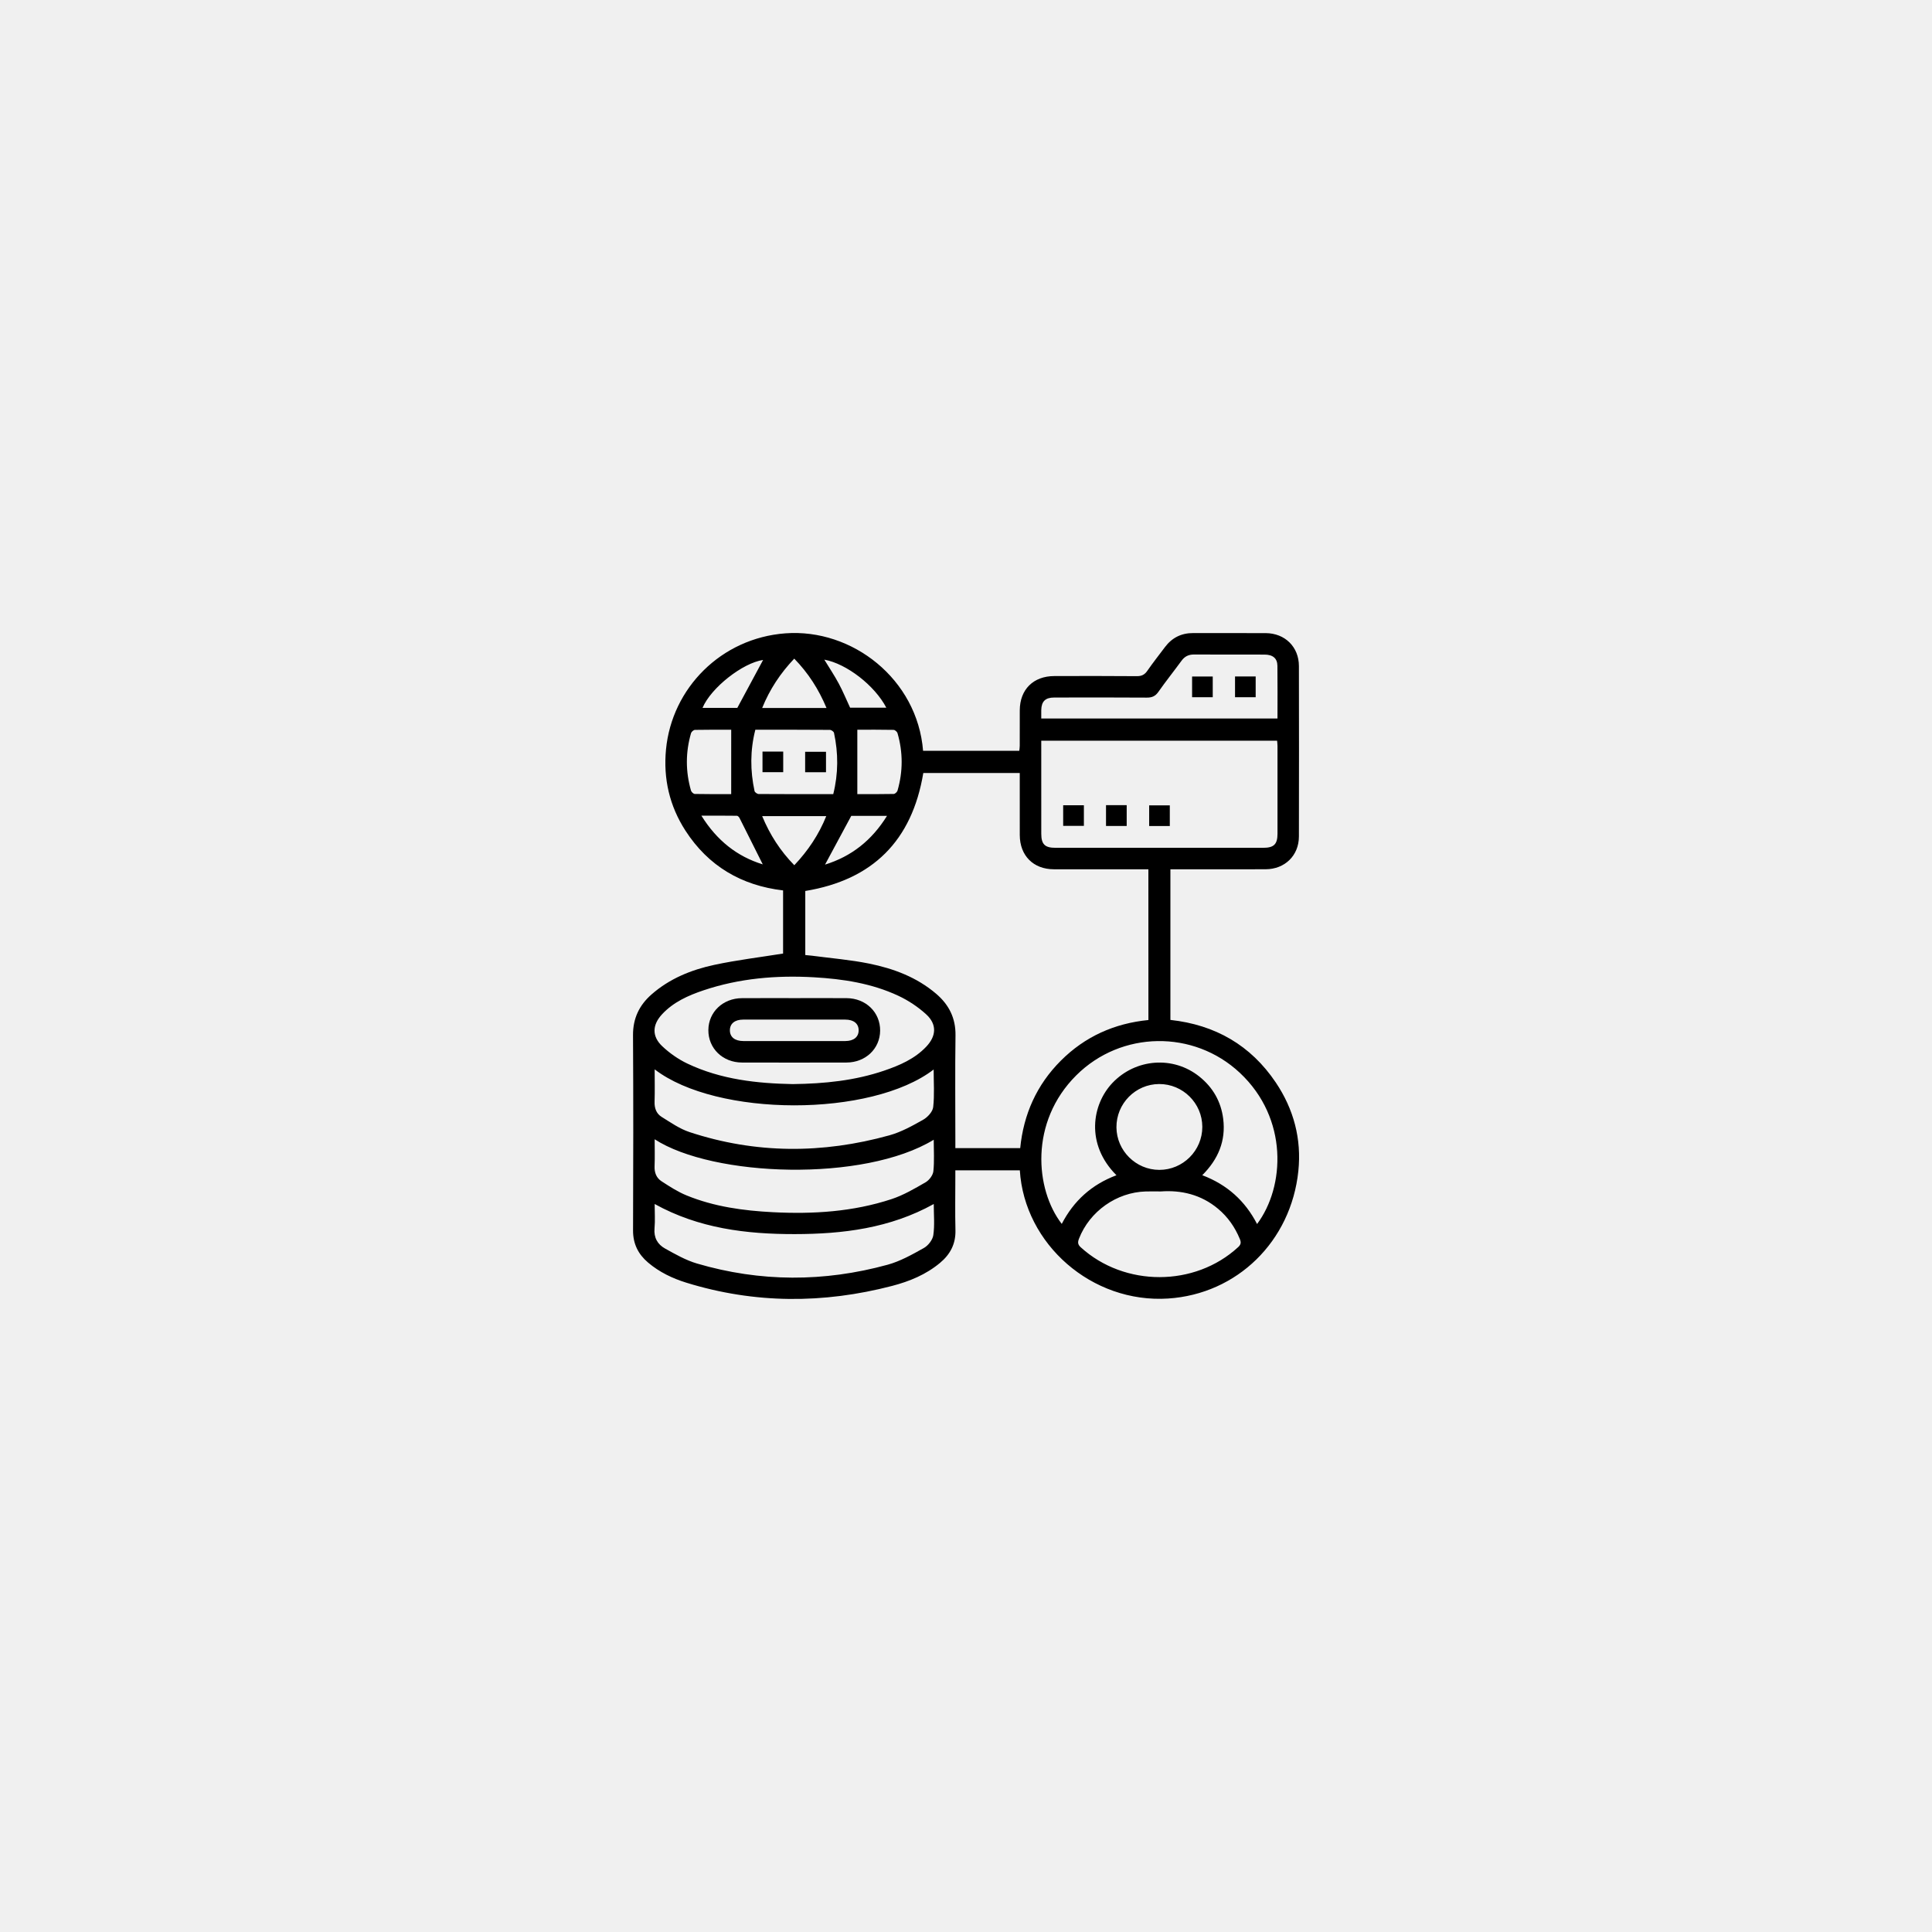
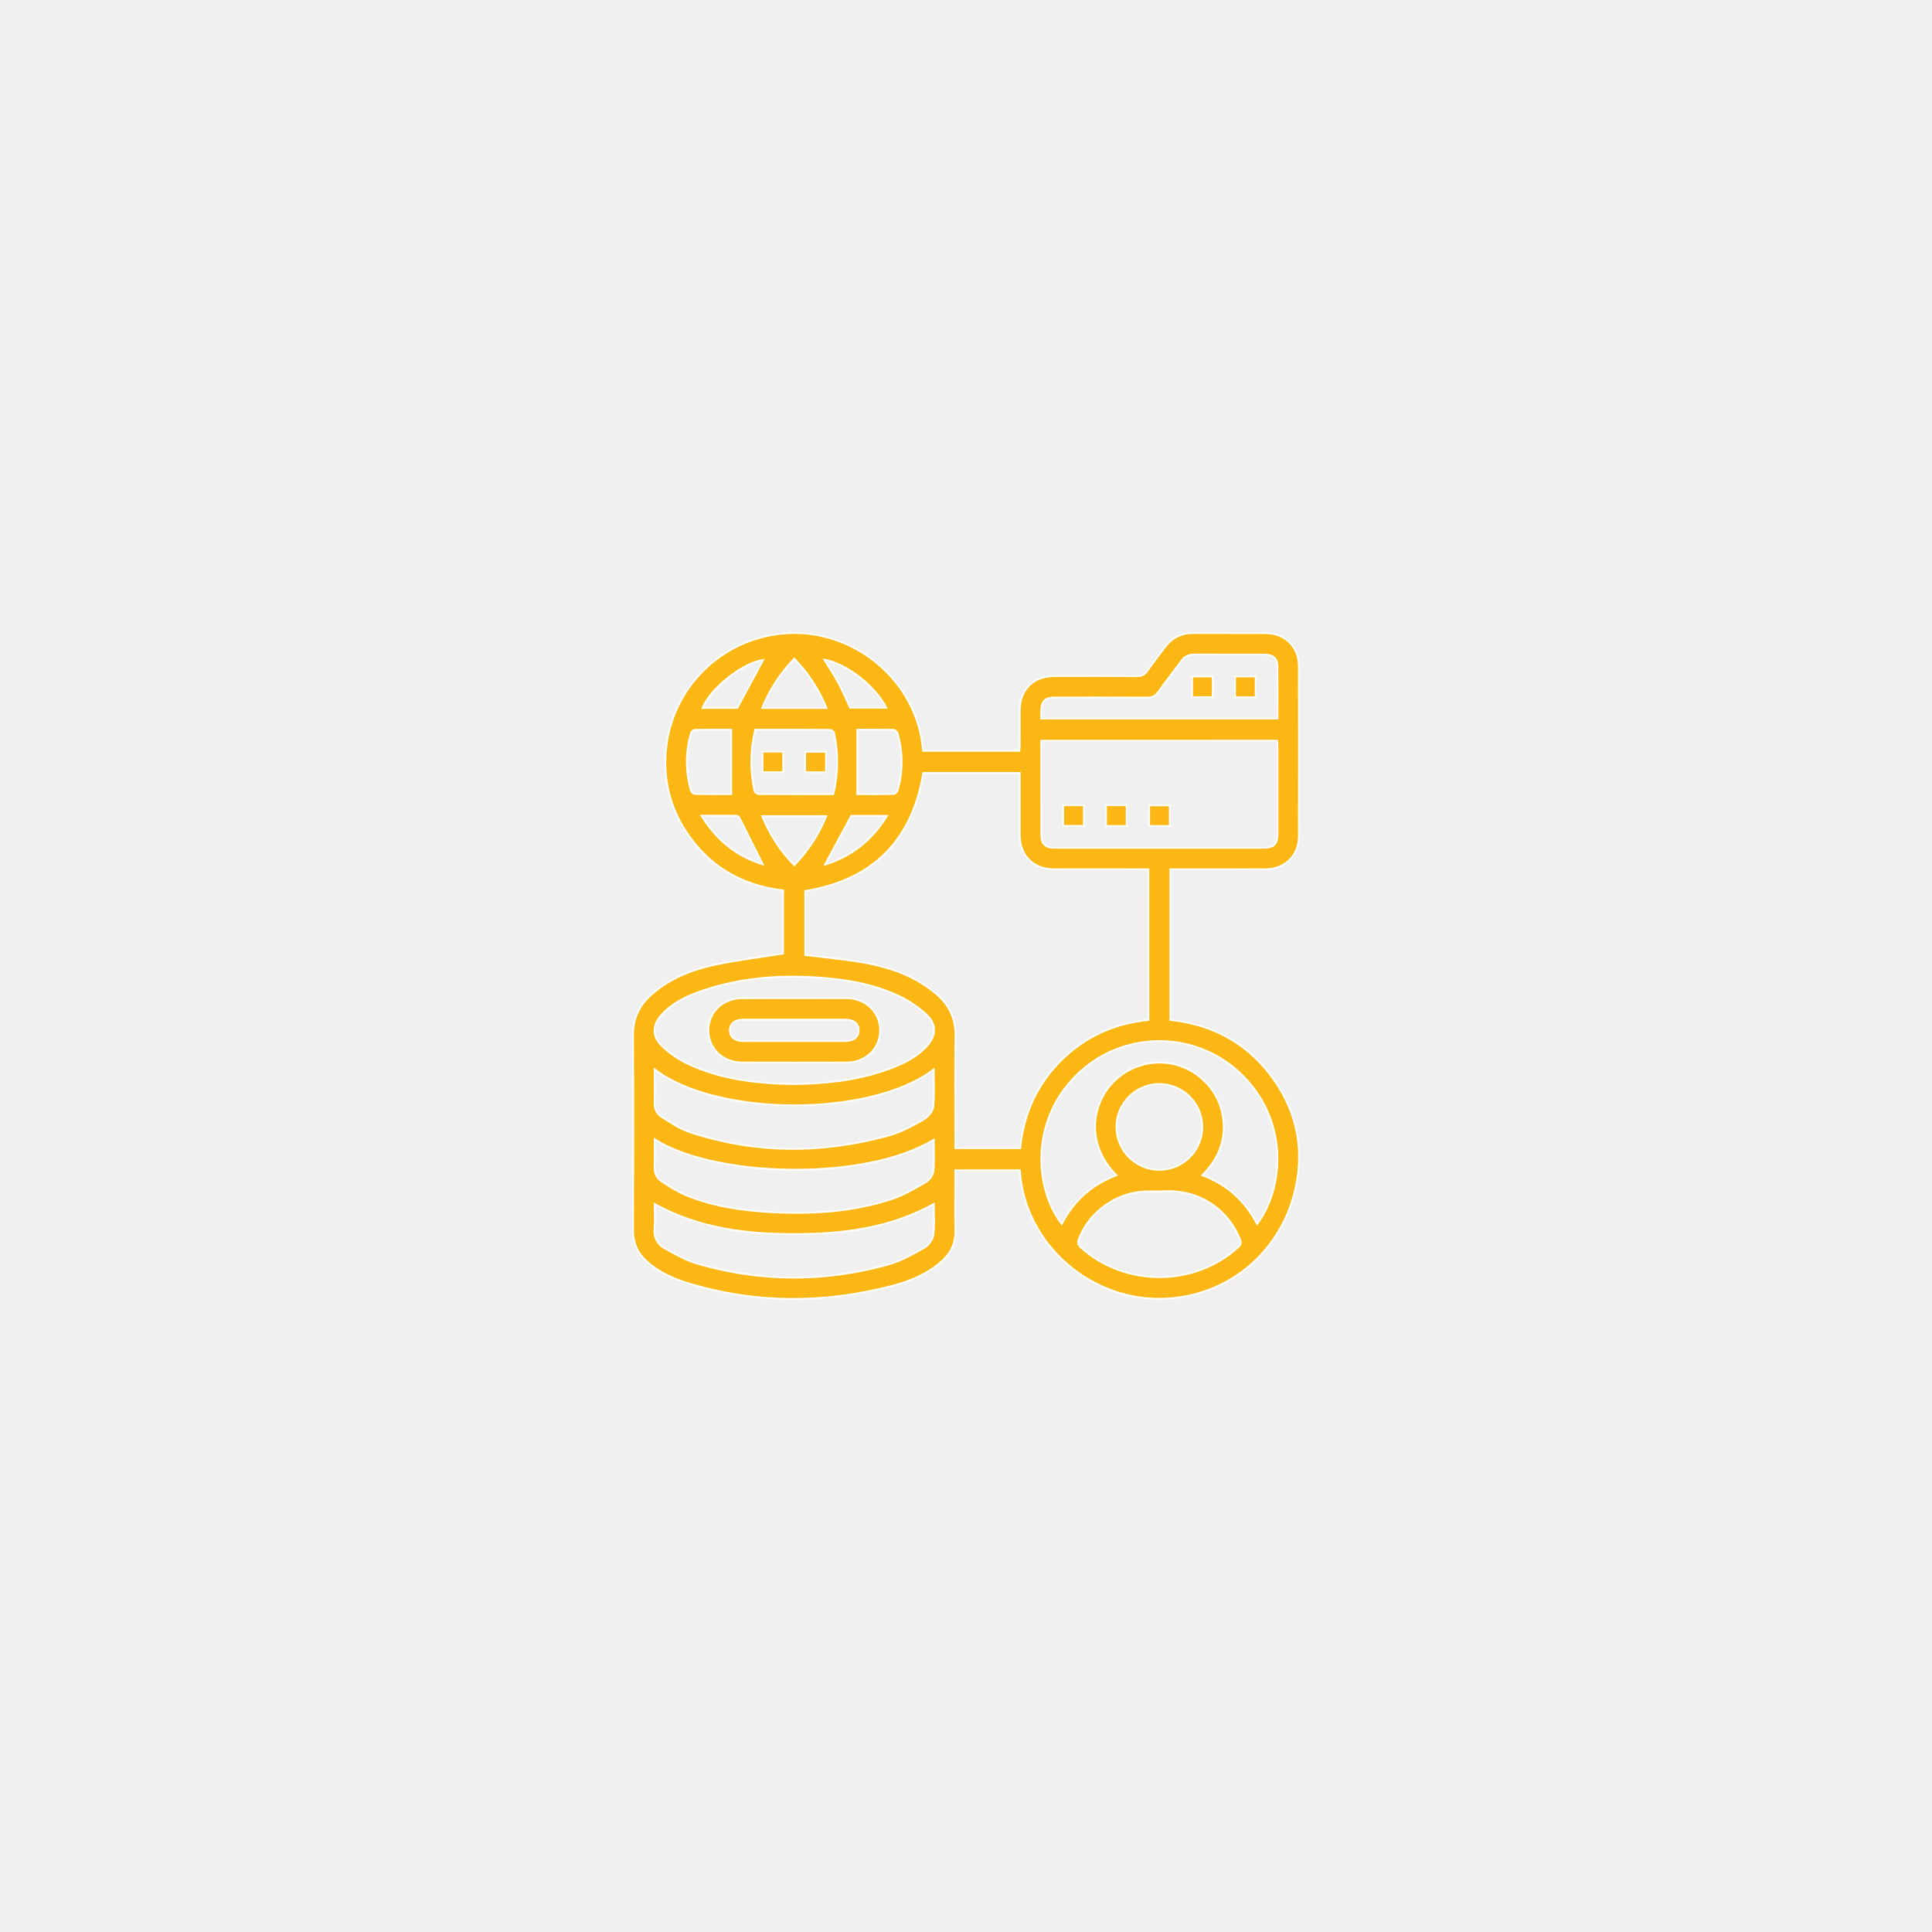
- <svg xmlns="http://www.w3.org/2000/svg" version="1.1" id="Layer_1" x="0px" y="0px" viewBox="0 0 1080 1080" style="enable-background:new 0 0 1080 1080;" xml:space="preserve">
+ <svg xmlns="http://www.w3.org/2000/svg" viewBox="0 0 1080 1080" style="enable-background:new 0 0 1080 1080;" xml:space="preserve" stroke="#fff" fill="#FDB715">
  <g>
    <path d="M654.26,485.94c0,28.3,0,56.14,0,84.2c25.01,2.73,44.89,14.13,58.92,34.99c10.04,14.93,14.46,31.61,12.6,49.49   c-4.09,39.38-34.31,68.74-72.73,71.26c-42.61,2.79-80.39-30.3-82.96-71.67c-11.81,0-23.63,0-36.05,0c0,1.09,0,2.28,0,3.46   c0,10-0.19,20.01,0.06,30c0.2,7.66-2.9,13.51-8.59,18.26c-7.84,6.56-17.1,10.37-26.81,12.9c-38.47,10.02-76.86,9.99-115-1.79   c-7.8-2.41-15.12-5.91-21.42-11.26c-5.53-4.7-8.43-10.46-8.4-17.97c0.15-36.38,0.19-72.77-0.02-109.15   c-0.05-9.38,3.49-16.72,10.29-22.71c10.12-8.91,22.31-13.84,35.22-16.6c12.54-2.68,25.33-4.22,38.38-6.31c0-11.11,0-23.06,0-35.29   c-23.26-2.74-41.76-13.58-54.57-33.39c-8.91-13.8-12.45-29.06-10.88-45.41c3.28-34.26,30.8-62.22,66.74-64.91   c37.35-2.79,73.76,25.57,76.97,65.67c17.81,0,35.64,0,53.77,0c0.09-0.87,0.26-1.82,0.26-2.76c0.02-6.63-0.01-13.25,0.02-19.88   c0.05-11.65,7.58-19.13,19.33-19.15c15.38-0.03,30.76-0.08,46.14,0.06c2.69,0.02,4.33-0.83,5.84-3.01   c3.13-4.52,6.55-8.84,9.85-13.24c3.95-5.26,9.18-7.87,15.79-7.84c13.51,0.05,27.01-0.03,40.52,0.03   c10.77,0.05,18.55,7.69,18.57,18.39c0.06,31.76,0.07,63.51,0,95.27c-0.02,10.67-7.84,18.3-18.62,18.34   c-16.26,0.06-32.51,0.02-48.77,0.02C657.35,485.94,655.99,485.94,654.26,485.94z M641.95,485.94c-17.9,0-35.39,0.03-52.88-0.01   c-11.43-0.03-18.96-7.62-19.01-19.09c-0.03-9.25-0.01-18.5-0.01-27.75c0-2.32,0-4.65,0-6.98c-18.35,0-36.18,0-53.92,0   c-6.3,37.87-28.31,59.77-65.97,65.95c0,11.95,0,23.79,0,35.81c1.36,0.13,2.58,0.22,3.79,0.38c10.64,1.41,21.38,2.27,31.88,4.4   c13.68,2.77,26.67,7.62,37.52,16.9c7.11,6.08,10.92,13.56,10.78,23.24c-0.28,19.62-0.08,39.25-0.08,58.87c0,1.33,0,2.67,0,4.16   c12.24,0,24.08,0,36.25,0c1.87-18.94,9.21-35.39,22.71-48.89c13.5-13.5,29.95-20.86,48.96-22.73   C641.95,542.06,641.95,514.22,641.95,485.94z M582.07,414.06c0,17.58-0.01,34.8,0.01,52.02c0.01,5.86,2,7.85,7.89,7.85   c38.74,0.01,77.48,0.01,116.21,0c5.91,0,7.94-1.99,7.95-7.8c0.02-16.37,0.01-32.73,0-49.1c0-0.96-0.14-1.91-0.22-2.98   C669.97,414.06,626.27,414.06,582.07,414.06z M624.11,656.97c-17.4-17.36-13.7-39.57-2.24-51.62   c12.97-13.63,33.99-15.25,48.61-3.52c7.54,6.05,12.07,13.94,13.29,23.54c1.57,12.34-2.77,22.67-11.7,31.58   c13.94,5.27,23.97,14.37,30.64,27.29c15.63-20.9,17.55-59.01-9.57-84.47c-25.86-24.27-66.41-23.63-91.5,1.35   c-26.21,26.09-23.01,63.79-8.11,83.05C600.2,671.28,610.22,662.17,624.11,656.97z M443.1,606.02c18.03-0.22,34.88-1.99,51.14-7.52   c8.68-2.96,17.06-6.57,23.53-13.39c5.72-6.03,6.03-12.56-0.06-18.12c-4.53-4.13-9.89-7.69-15.44-10.3   c-14.9-6.99-30.97-9.45-47.27-10.38c-21-1.2-41.71,0.56-61.76,7.3c-8.56,2.88-16.8,6.56-23.12,13.35   c-5.52,5.92-5.8,12.34,0.06,17.87c4.1,3.87,8.96,7.29,14.05,9.71C403.11,603.53,423.44,605.64,443.1,606.02z M365.96,597.77   c0,6.44,0.14,12.29-0.05,18.13c-0.12,3.59,1.01,6.62,3.9,8.42c5.05,3.14,10.1,6.69,15.66,8.53c37,12.2,74.37,12.17,111.72,1.8   c6.62-1.84,12.87-5.32,18.91-8.74c2.47-1.4,5.27-4.46,5.56-7.04c0.77-6.82,0.26-13.78,0.26-21.01   C487.09,624.66,400.66,624.51,365.96,597.77z M365.96,673.04c0,4.75,0.32,9.23-0.08,13.64c-0.47,5.2,1.74,8.95,5.88,11.25   c5.75,3.19,11.63,6.56,17.87,8.39c35.39,10.4,71.02,10.41,106.52,0.68c7.1-1.94,13.79-5.72,20.28-9.35c2.43-1.36,4.92-4.55,5.3-7.2   c0.81-5.59,0.25-11.38,0.25-17.4c-24.45,13.56-50.85,16.8-77.77,16.82C417.18,689.9,390.64,686.7,365.96,673.04z M365.96,636.86   c0,5.37,0.15,10.23-0.05,15.06c-0.15,3.59,1.04,6.58,3.91,8.43c4.48,2.9,9.03,5.87,13.94,7.88c15.44,6.33,31.79,8.55,48.33,9.4   c22.49,1.15,44.79-0.23,66.32-7.33c6.66-2.2,12.89-5.86,19.01-9.4c2.02-1.17,4.1-3.94,4.34-6.17c0.61-5.74,0.2-11.6,0.2-17.61   C482.87,660.95,398.68,658.02,365.96,636.86z M648.98,666.02c-3.46,0-5.97-0.06-8.47,0.01c-16.34,0.45-31.4,11.14-37.33,26.36   c-0.75,1.93-0.82,3.23,0.96,4.85c24.5,22.28,63.8,22.23,88.02-0.11c1.64-1.51,1.65-2.73,0.91-4.53   c-2.72-6.59-6.66-12.26-12.14-16.86C671.38,667.7,660.18,665.21,648.98,666.02z M582.07,401.65c44.28,0,88.08,0,132.05,0   c0-10.01,0.08-19.74-0.04-29.48c-0.05-4.17-2.56-6.24-7.2-6.25c-13.13-0.03-26.25,0.03-39.38-0.05c-3.03-0.02-5.23,1.04-7.01,3.48   c-4.28,5.85-8.81,11.51-12.97,17.44c-1.71,2.44-3.61,3.2-6.5,3.18c-17.25-0.13-34.5-0.08-51.75-0.05c-4.94,0.01-7.1,2.18-7.2,7.04   C582.04,398.45,582.07,399.94,582.07,401.65z M647.96,605.98c-13.23,0.06-23.96,10.95-23.86,24.22   c0.1,13.06,10.87,23.75,23.95,23.77c13.24,0.02,24.07-10.81,24.05-24.04C672.08,616.7,661.21,605.92,647.96,605.98z M422.24,407.93   c-2.95,11.53-2.89,22.89-0.45,34.26c0.15,0.71,1.5,1.66,2.29,1.67c13.84,0.1,27.68,0.07,41.71,0.07   c2.88-11.54,2.87-22.89,0.42-34.26c-0.15-0.71-1.5-1.66-2.29-1.66C450.07,407.9,436.23,407.93,422.24,407.93z M479.25,443.92   c6.4,0,13.37,0.06,20.34-0.09c0.75-0.02,1.91-1.1,2.14-1.9c3.07-10.69,3.07-21.42-0.02-32.1c-0.23-0.78-1.43-1.82-2.2-1.83   c-6.97-0.14-13.94-0.08-20.26-0.08C479.25,420.06,479.25,431.83,479.25,443.92z M408.75,407.93c-6.33,0-13.3-0.06-20.27,0.08   c-0.77,0.02-1.96,1.05-2.19,1.83c-3.09,10.68-3.1,21.42-0.02,32.1c0.23,0.8,1.39,1.88,2.14,1.89c6.97,0.15,13.94,0.09,20.33,0.09   C408.75,431.83,408.75,420.06,408.75,407.93z M462.02,395.76c-4.4-10.52-10.18-19.52-18.03-27.58c-7.8,8.23-13.7,17.15-17.93,27.58   C438.15,395.76,449.84,395.76,462.02,395.76z M461.88,456.23c-12.09,0-23.82,0-35.82,0c4.33,10.44,10.13,19.42,17.96,27.44   C451.82,475.41,457.74,466.5,461.88,456.23z M460.79,368.74c2.81,4.61,5.66,8.85,8.06,13.33c2.39,4.46,4.33,9.16,6.37,13.54   c6.83,0,13.46,0,20.24,0C488.97,383.19,473.28,371.02,460.79,368.74z M426.39,483.19c-4.3-8.6-8.61-17.25-12.97-25.88   c-0.28-0.56-0.97-1.29-1.48-1.29c-6.4-0.09-12.8-0.06-19.86-0.06C400.71,469.83,412.04,478.79,426.39,483.19z M495.84,456.08   c-7.39,0-14.09,0-19.98,0c-5.02,9.33-9.79,18.2-14.66,27.24C476.02,478.72,487.33,469.78,495.84,456.08z M392.71,395.72   c6.75,0,13.43,0,19.45,0c4.95-9.2,9.75-18.12,14.42-26.8C415.24,370.54,397.48,384.39,392.71,395.72z" />
    <path d="M605.9,450.14c0,3.85,0,7.54,0,11.52c-3.77,0-7.55,0-11.58,0c0-3.74,0-7.52,0-11.52   C598.07,450.14,601.76,450.14,605.9,450.14z" />
    <path d="M618.27,450.09c3.92,0,7.61,0,11.56,0c0,3.84,0,7.62,0,11.63c-3.81,0-7.59,0-11.56,0   C618.27,457.9,618.27,454.21,618.27,450.09z" />
    <path d="M653.93,450.19c0,3.97,0,7.67,0,11.55c-3.86,0-7.55,0-11.54,0c0-3.72,0-7.5,0-11.55   C646.08,450.19,649.86,450.19,653.93,450.19z" />
    <path d="M444.38,557.96c9.62,0,19.24-0.04,28.86,0.01c10.78,0.06,18.85,7.92,18.76,18.19c-0.09,10.07-8.14,17.77-18.78,17.8   c-19.49,0.05-38.99,0.05-58.48,0c-10.77-0.03-18.85-7.94-18.76-18.19c0.09-10.06,8.15-17.74,18.78-17.79   C424.64,557.92,434.51,557.96,444.38,557.96z M444.03,581.96c9.5,0,19.01,0.02,28.51-0.01c4.71-0.01,7.47-2.29,7.45-6.03   c-0.02-3.73-2.77-5.96-7.51-5.96c-19.01-0.02-38.01-0.02-57.02,0c-4.72,0-7.46,2.27-7.45,6.02c0.02,3.74,2.76,5.95,7.5,5.97   C425.02,581.98,434.52,581.96,444.03,581.96z" />
    <path d="M677.93,378.17c0,4,0,7.69,0,11.57c-3.87,0-7.56,0-11.54,0c0-3.74,0-7.53,0-11.57   C670.11,378.17,673.89,378.17,677.93,378.17z" />
    <path d="M701.93,389.75c-3.89,0-7.59,0-11.54,0c0-3.81,0-7.59,0-11.61c3.78,0,7.56,0,11.54,0   C701.93,381.94,701.93,385.63,701.93,389.75z" />
    <path d="M437.82,420.14c0,3.85,0,7.55,0,11.52c-3.77,0-7.55,0-11.58,0c0-3.74,0-7.52,0-11.52   C429.99,420.14,433.68,420.14,437.82,420.14z" />
    <path d="M450.08,431.69c0-3.94,0-7.54,0-11.45c3.81,0,7.59,0,11.66,0c0,3.65,0,7.43,0,11.45   C457.98,431.69,454.2,431.69,450.08,431.69z" />
  </g>
</svg>
